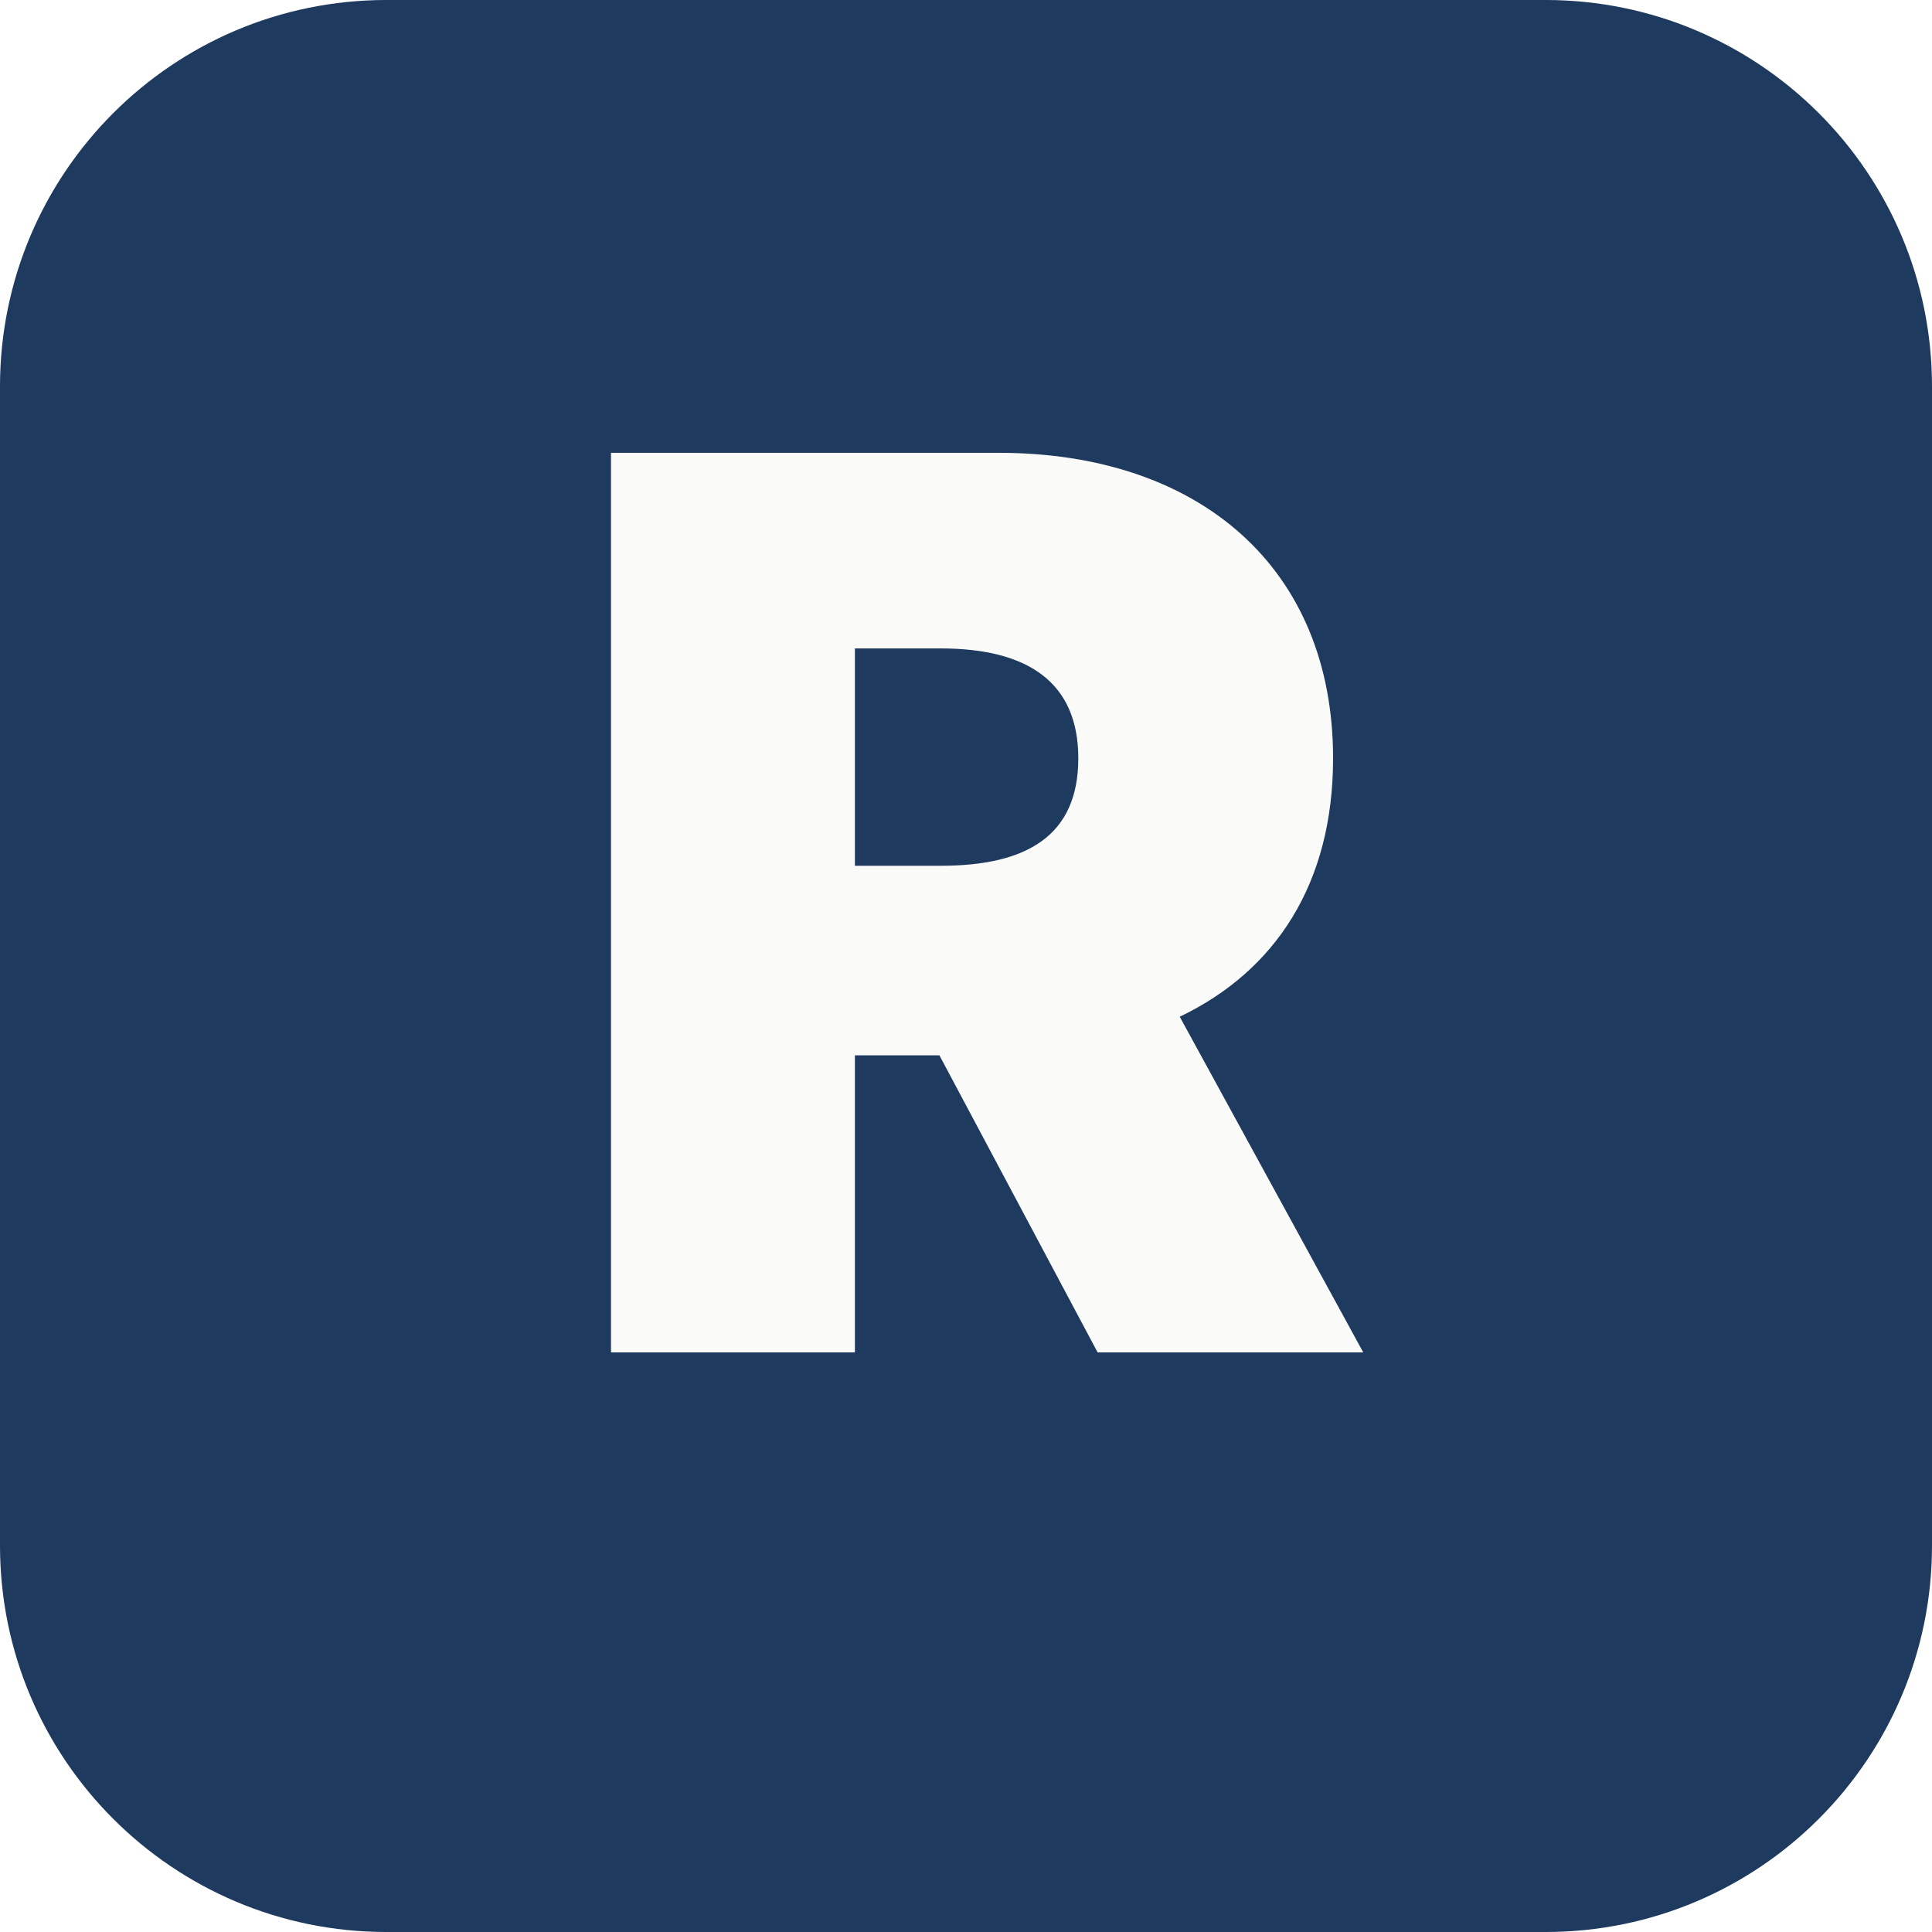
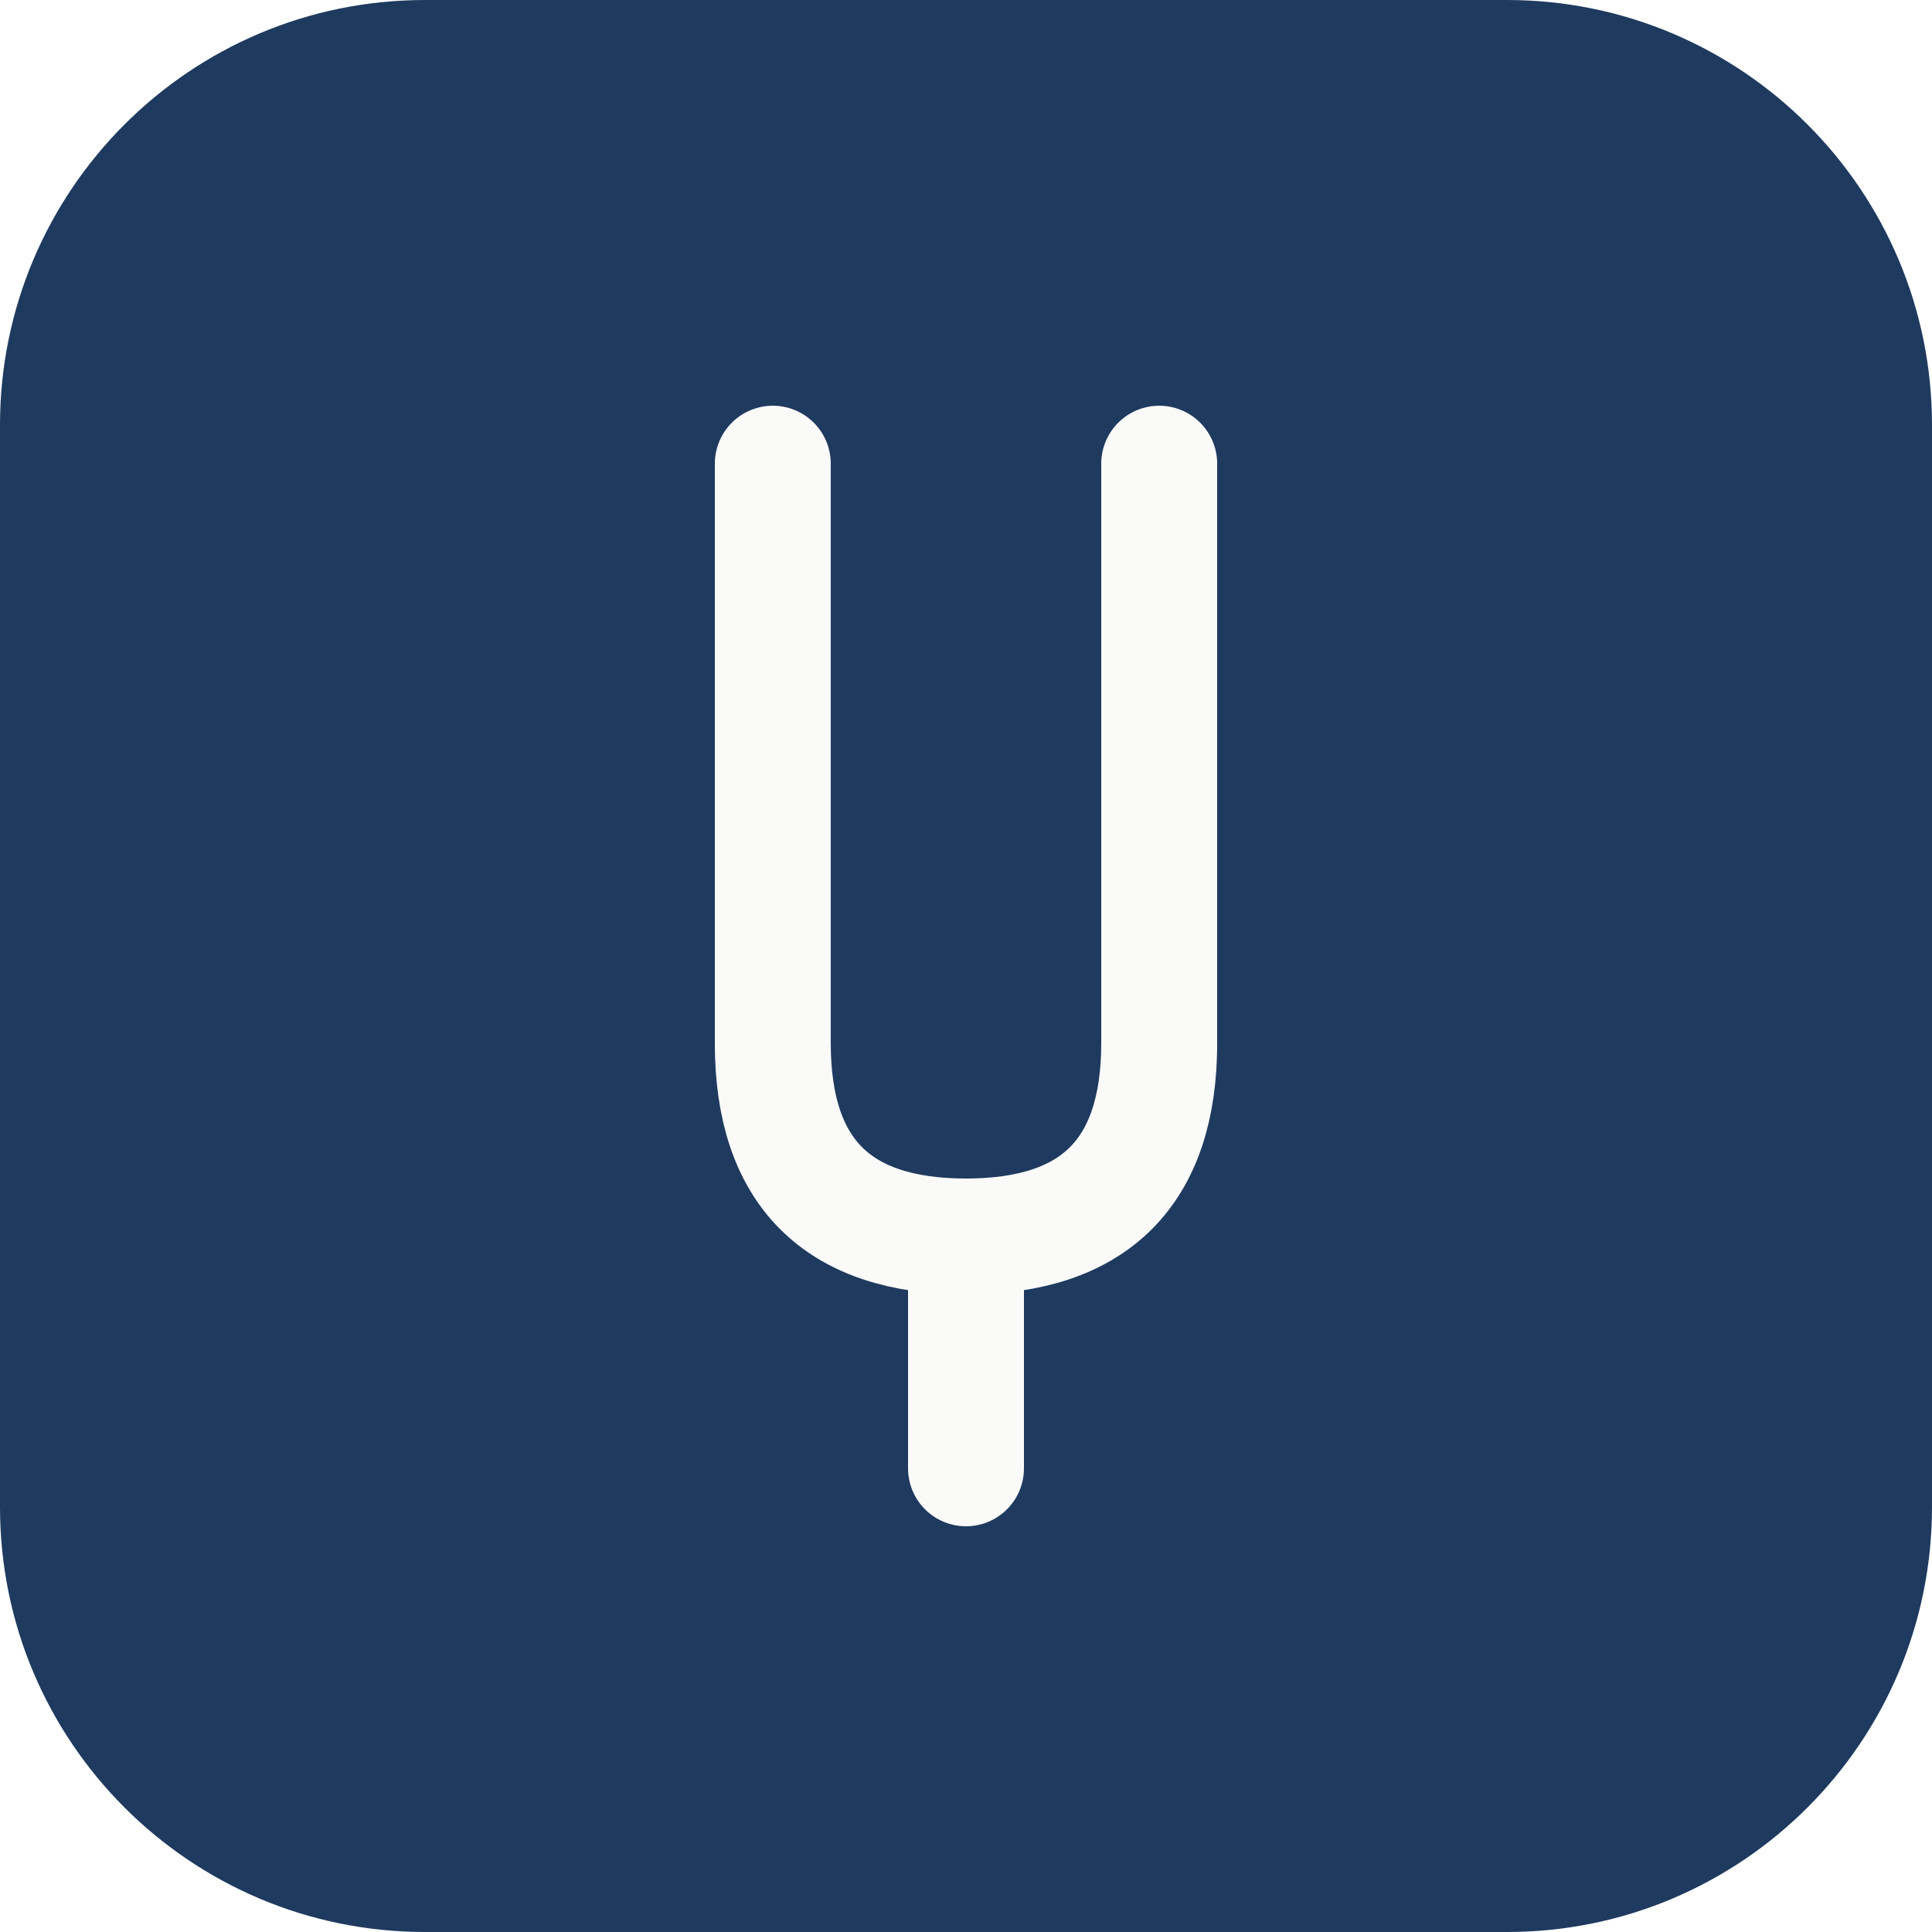
- <svg xmlns="http://www.w3.org/2000/svg" viewBox="0 0 100 100" role="img" aria-label="Resonance SEO logo">
-   <rect width="100" height="100" rx="20" fill="#1E3A5F" />
-   <text x="50" y="70" text-anchor="middle" font-family="Inter, system-ui, sans-serif" font-weight="900" font-size="64" fill="#FAFAF9">R</text>
+ <svg xmlns="http://www.w3.org/2000/svg" viewBox="0 0 100 100" role="img" aria-label="Resonance logo">
+   <rect width="100" height="100" rx="22" fill="#1E3A5F" />
+   <g stroke="#FAFAF9" stroke-width="6" stroke-linecap="round" fill="none">
+     <line x1="40" y1="24" x2="40" y2="54" />
+     <line x1="60" y1="24" x2="60" y2="54" />
+     <path d="M40,54 Q40,64 50,64 Q60,64 60,54" />
+     <line x1="50" y1="64" x2="50" y2="76" />
+   </g>
</svg>
